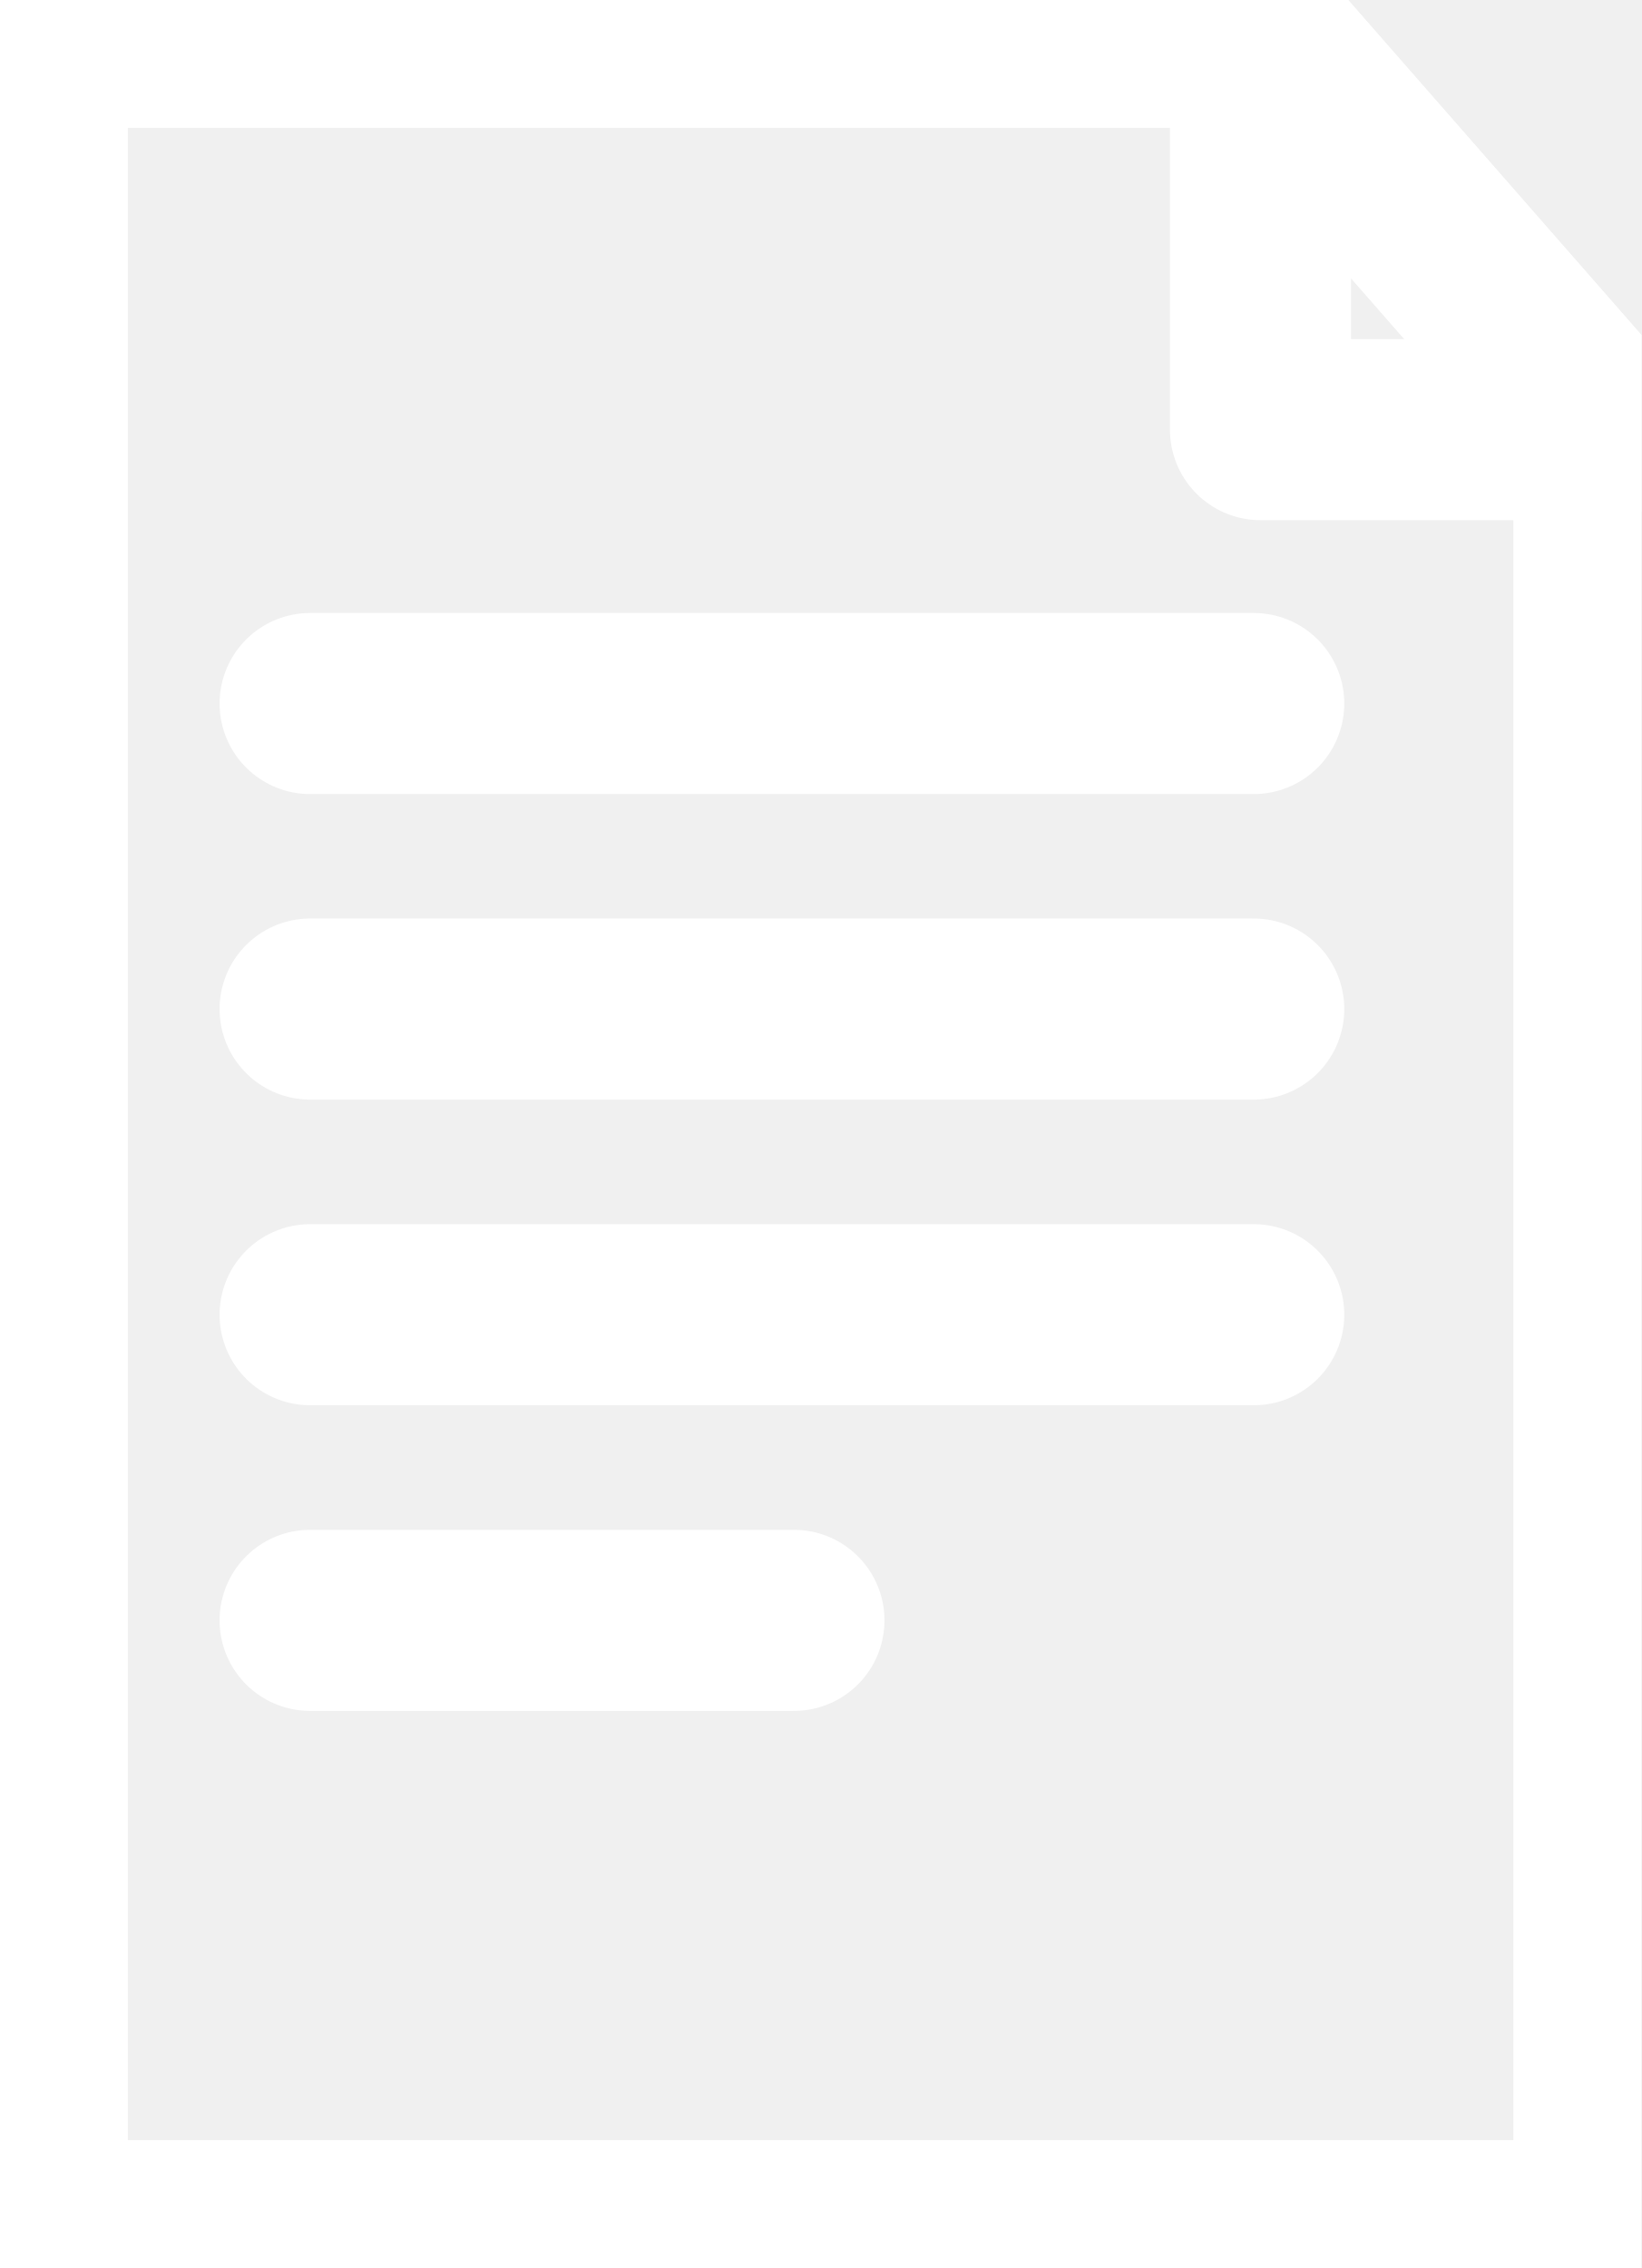
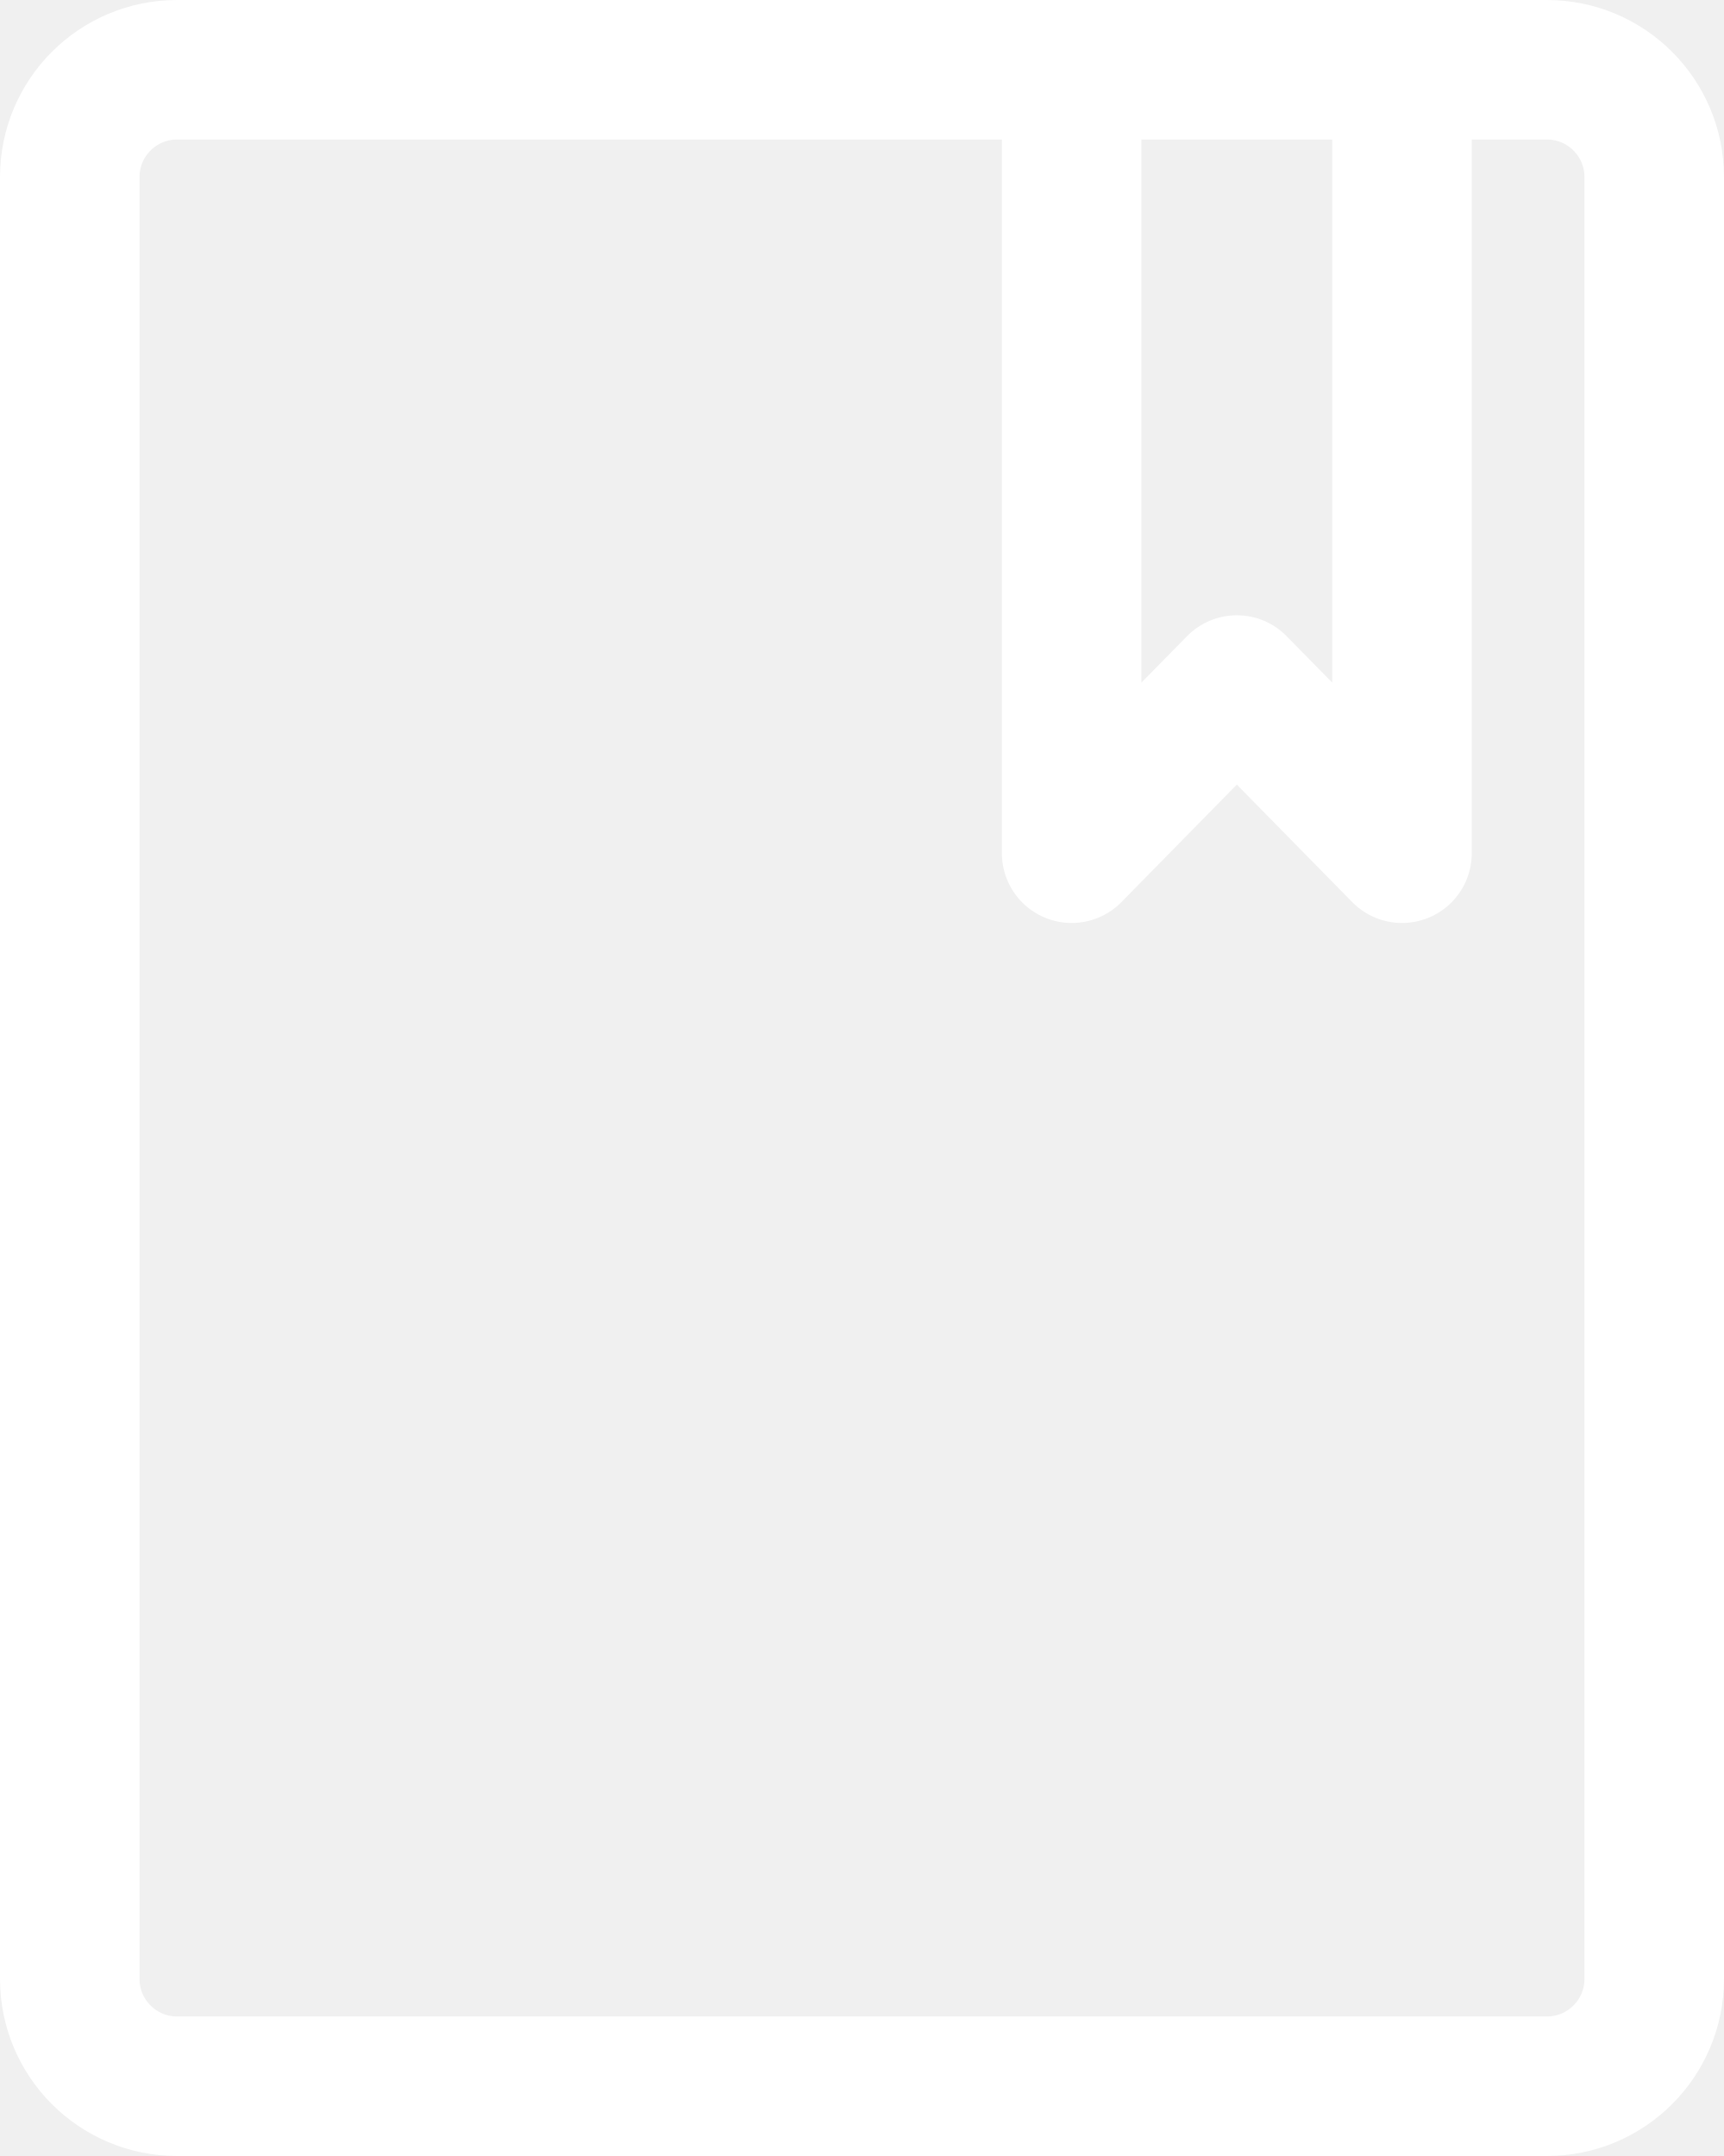
- <svg xmlns="http://www.w3.org/2000/svg" id="그룹_447" data-name="그룹 447" width="13.597" height="18.788" viewBox="0 0 13.597 18.788">
-   <defs>
-     <clipPath id="clip-path">
-       <rect id="사각형_352" data-name="사각형 352" width="13.597" height="18.788" fill="none" stroke="#fff" stroke-width="1.5" />
-     </clipPath>
-   </defs>
-   <line id="선_22" data-name="선 22" x2="7.817" transform="translate(2.569 5.828)" fill="none" stroke="#fff" stroke-linecap="round" stroke-linejoin="round" stroke-width="1.5" />
-   <line id="선_23" data-name="선 23" x2="7.817" transform="translate(2.569 8.359)" fill="none" stroke="#fff" stroke-linecap="round" stroke-linejoin="round" stroke-width="1.5" />
-   <line id="선_24" data-name="선 24" x2="7.817" transform="translate(2.569 10.891)" fill="none" stroke="#fff" stroke-linecap="round" stroke-linejoin="round" stroke-width="1.5" />
-   <line id="선_25" data-name="선 25" x2="4.008" transform="translate(2.569 13.423)" fill="none" stroke="#fff" stroke-linecap="round" stroke-linejoin="round" stroke-width="1.5" />
-   <g id="그룹_446" data-name="그룹 446" transform="translate(0 0)">
-     <g id="그룹_445" data-name="그룹 445" clip-path="url(#clip-path)">
-       <path id="패스_6968" data-name="패스 6968" d="M13.33,19.17H1.649A.651.651,0,0,1,1,18.521V1.649A.651.651,0,0,1,1.649,1h9.484l2.845,3.25V18.521A.651.651,0,0,1,13.33,19.17Z" transform="translate(-0.691 -0.691)" fill="none" stroke="#fff" stroke-linecap="round" stroke-linejoin="round" stroke-width="1.5" />
-       <path id="패스_6969" data-name="패스 6969" d="M33.792,1V4.25h2.845Z" transform="translate(-23.35 -0.691)" fill="none" stroke="#fff" stroke-linecap="round" stroke-linejoin="round" stroke-width="1.5" />
+ <svg xmlns="http://www.w3.org/2000/svg" width="16.063" height="20.089" viewBox="0 0 16.063 20.089">
+   <g id="그룹_452" data-name="그룹 452" transform="translate(0.216 0.216)">
+     <g id="그룹_453" data-name="그룹 453" transform="translate(0.434 0.434)">
+       <rect id="사각형_353" data-name="사각형 353" width="14.763" height="18.789" rx="1" fill="none" stroke="#fff" stroke-linecap="round" stroke-linejoin="round" stroke-width="1.3" />
+       <path id="패스_6974" data-name="패스 6974" d="M33.292,1V8.3L31.753,6.733,30.214,8.3V1" transform="translate(-20.879 -1)" fill="none" stroke="#fff" stroke-linecap="round" stroke-linejoin="round" stroke-width="1.3" />
    </g>
  </g>
</svg>
